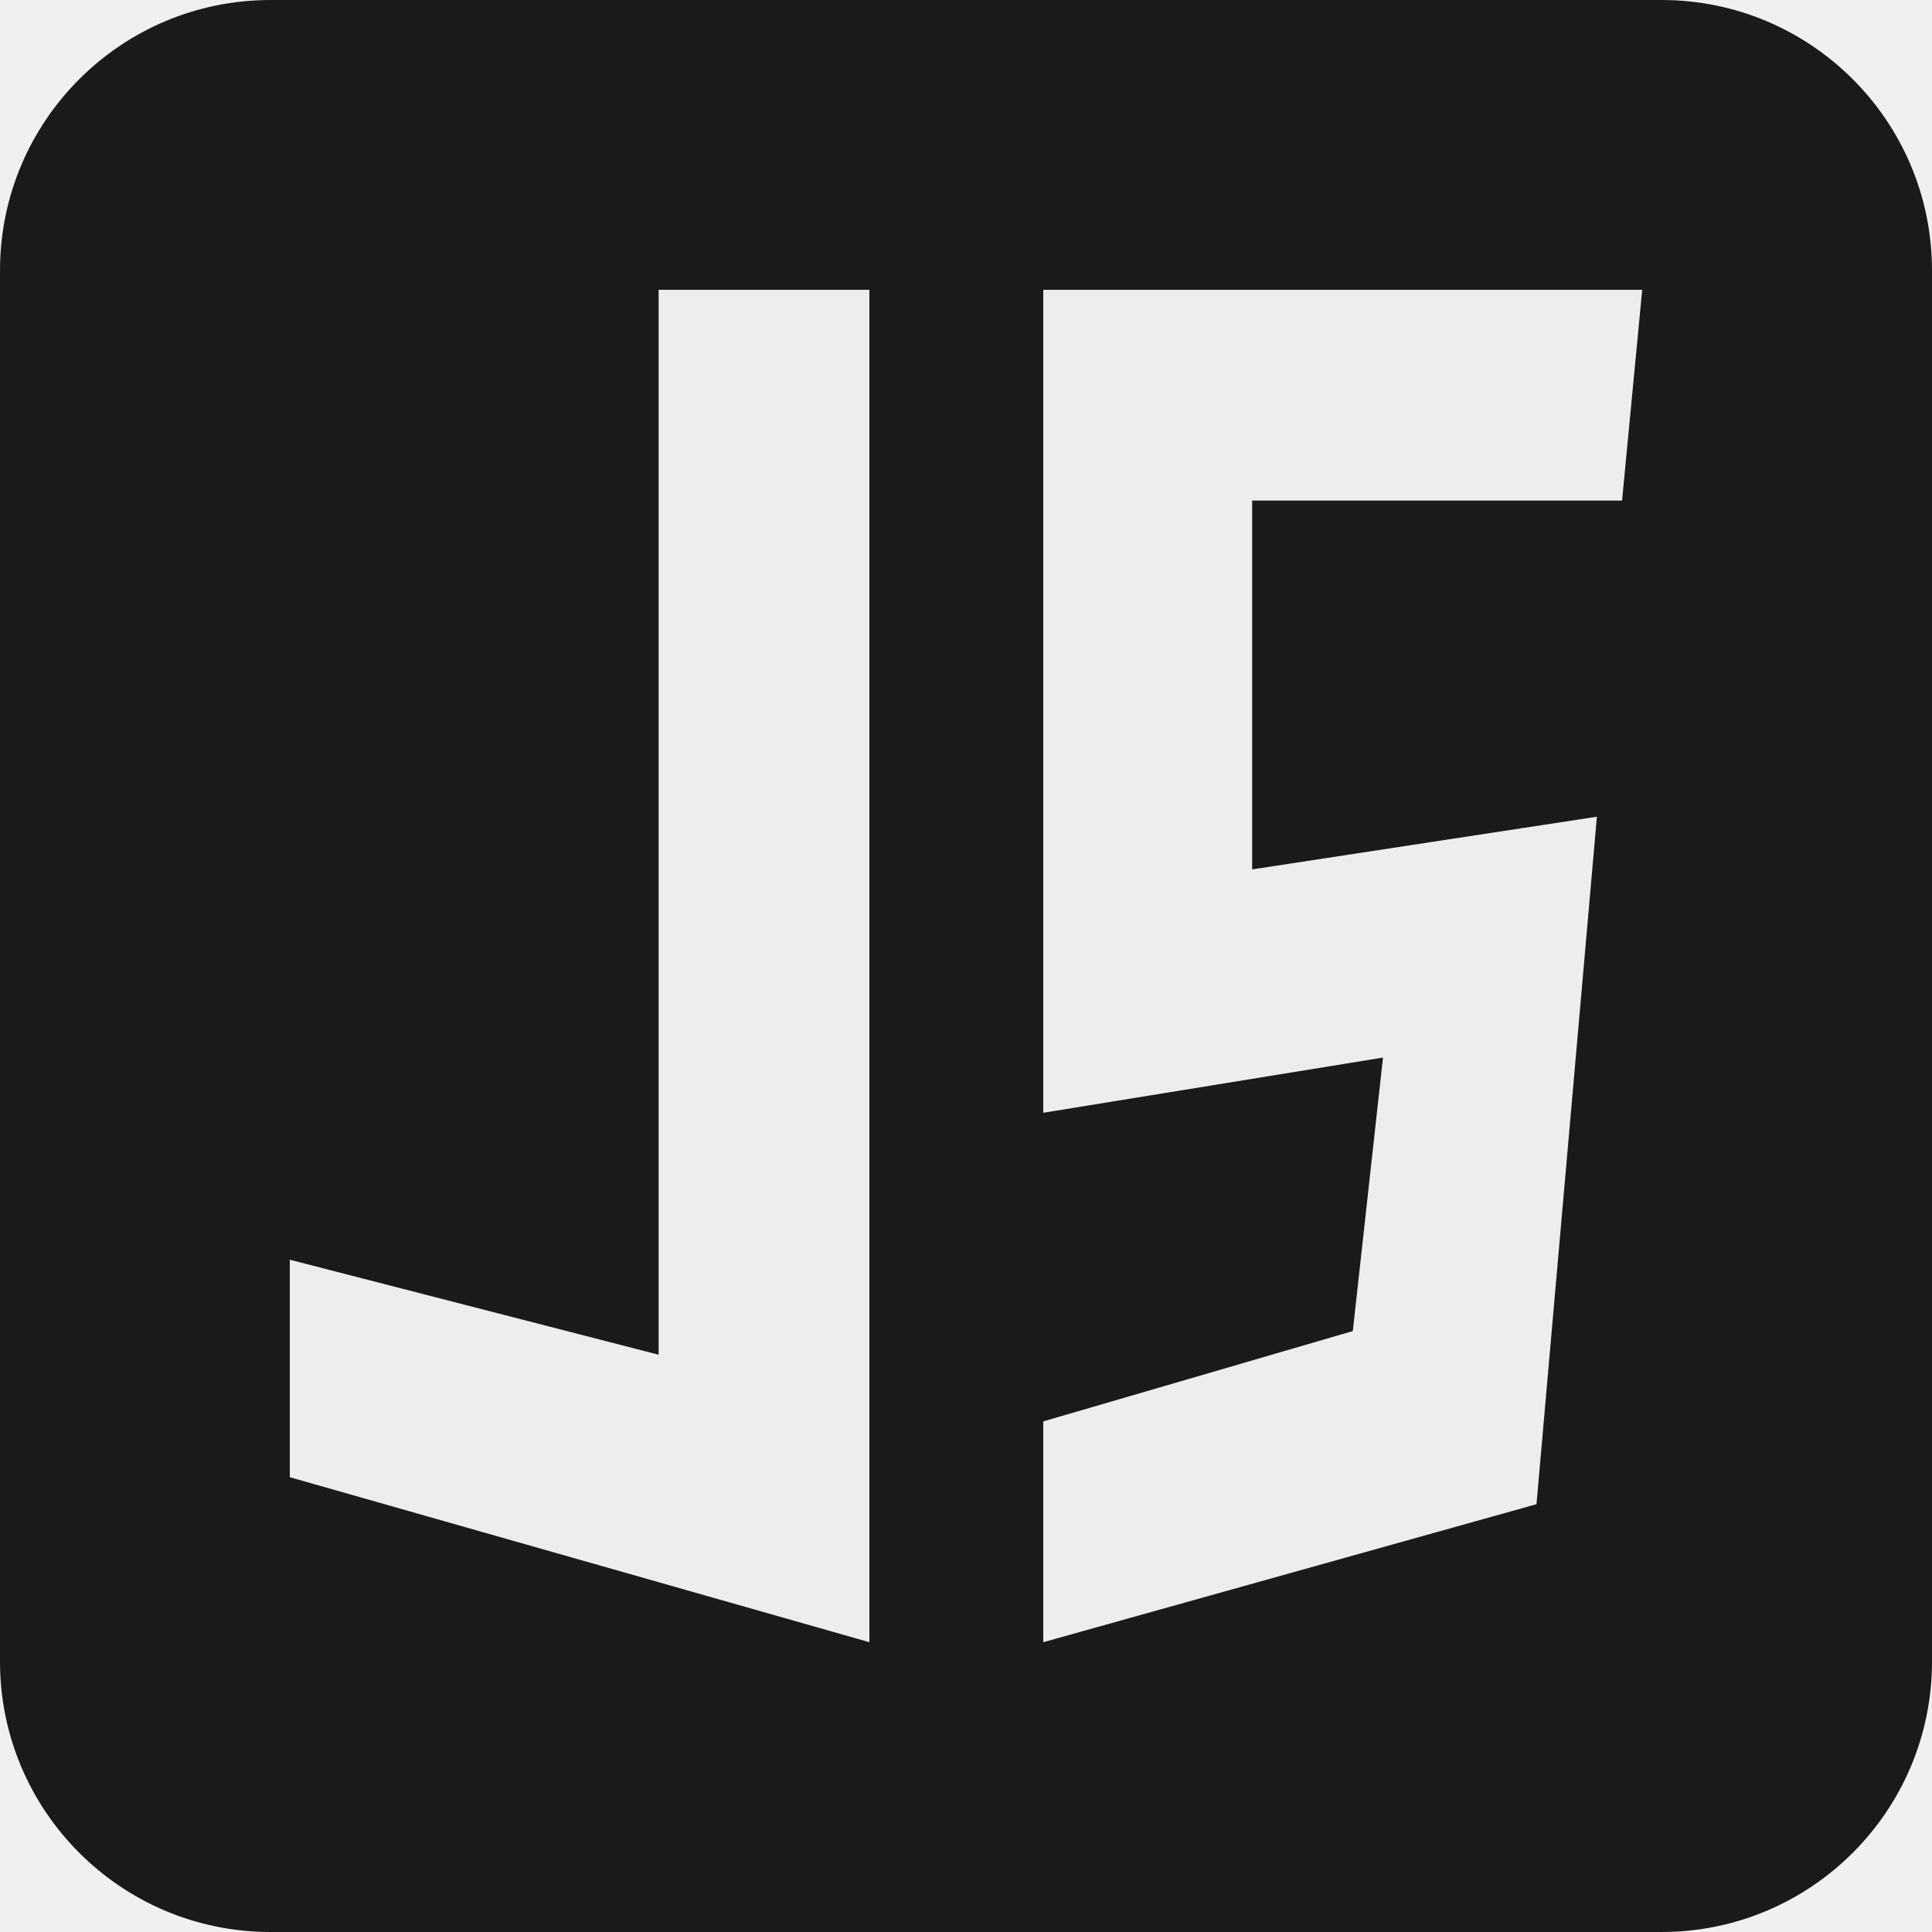
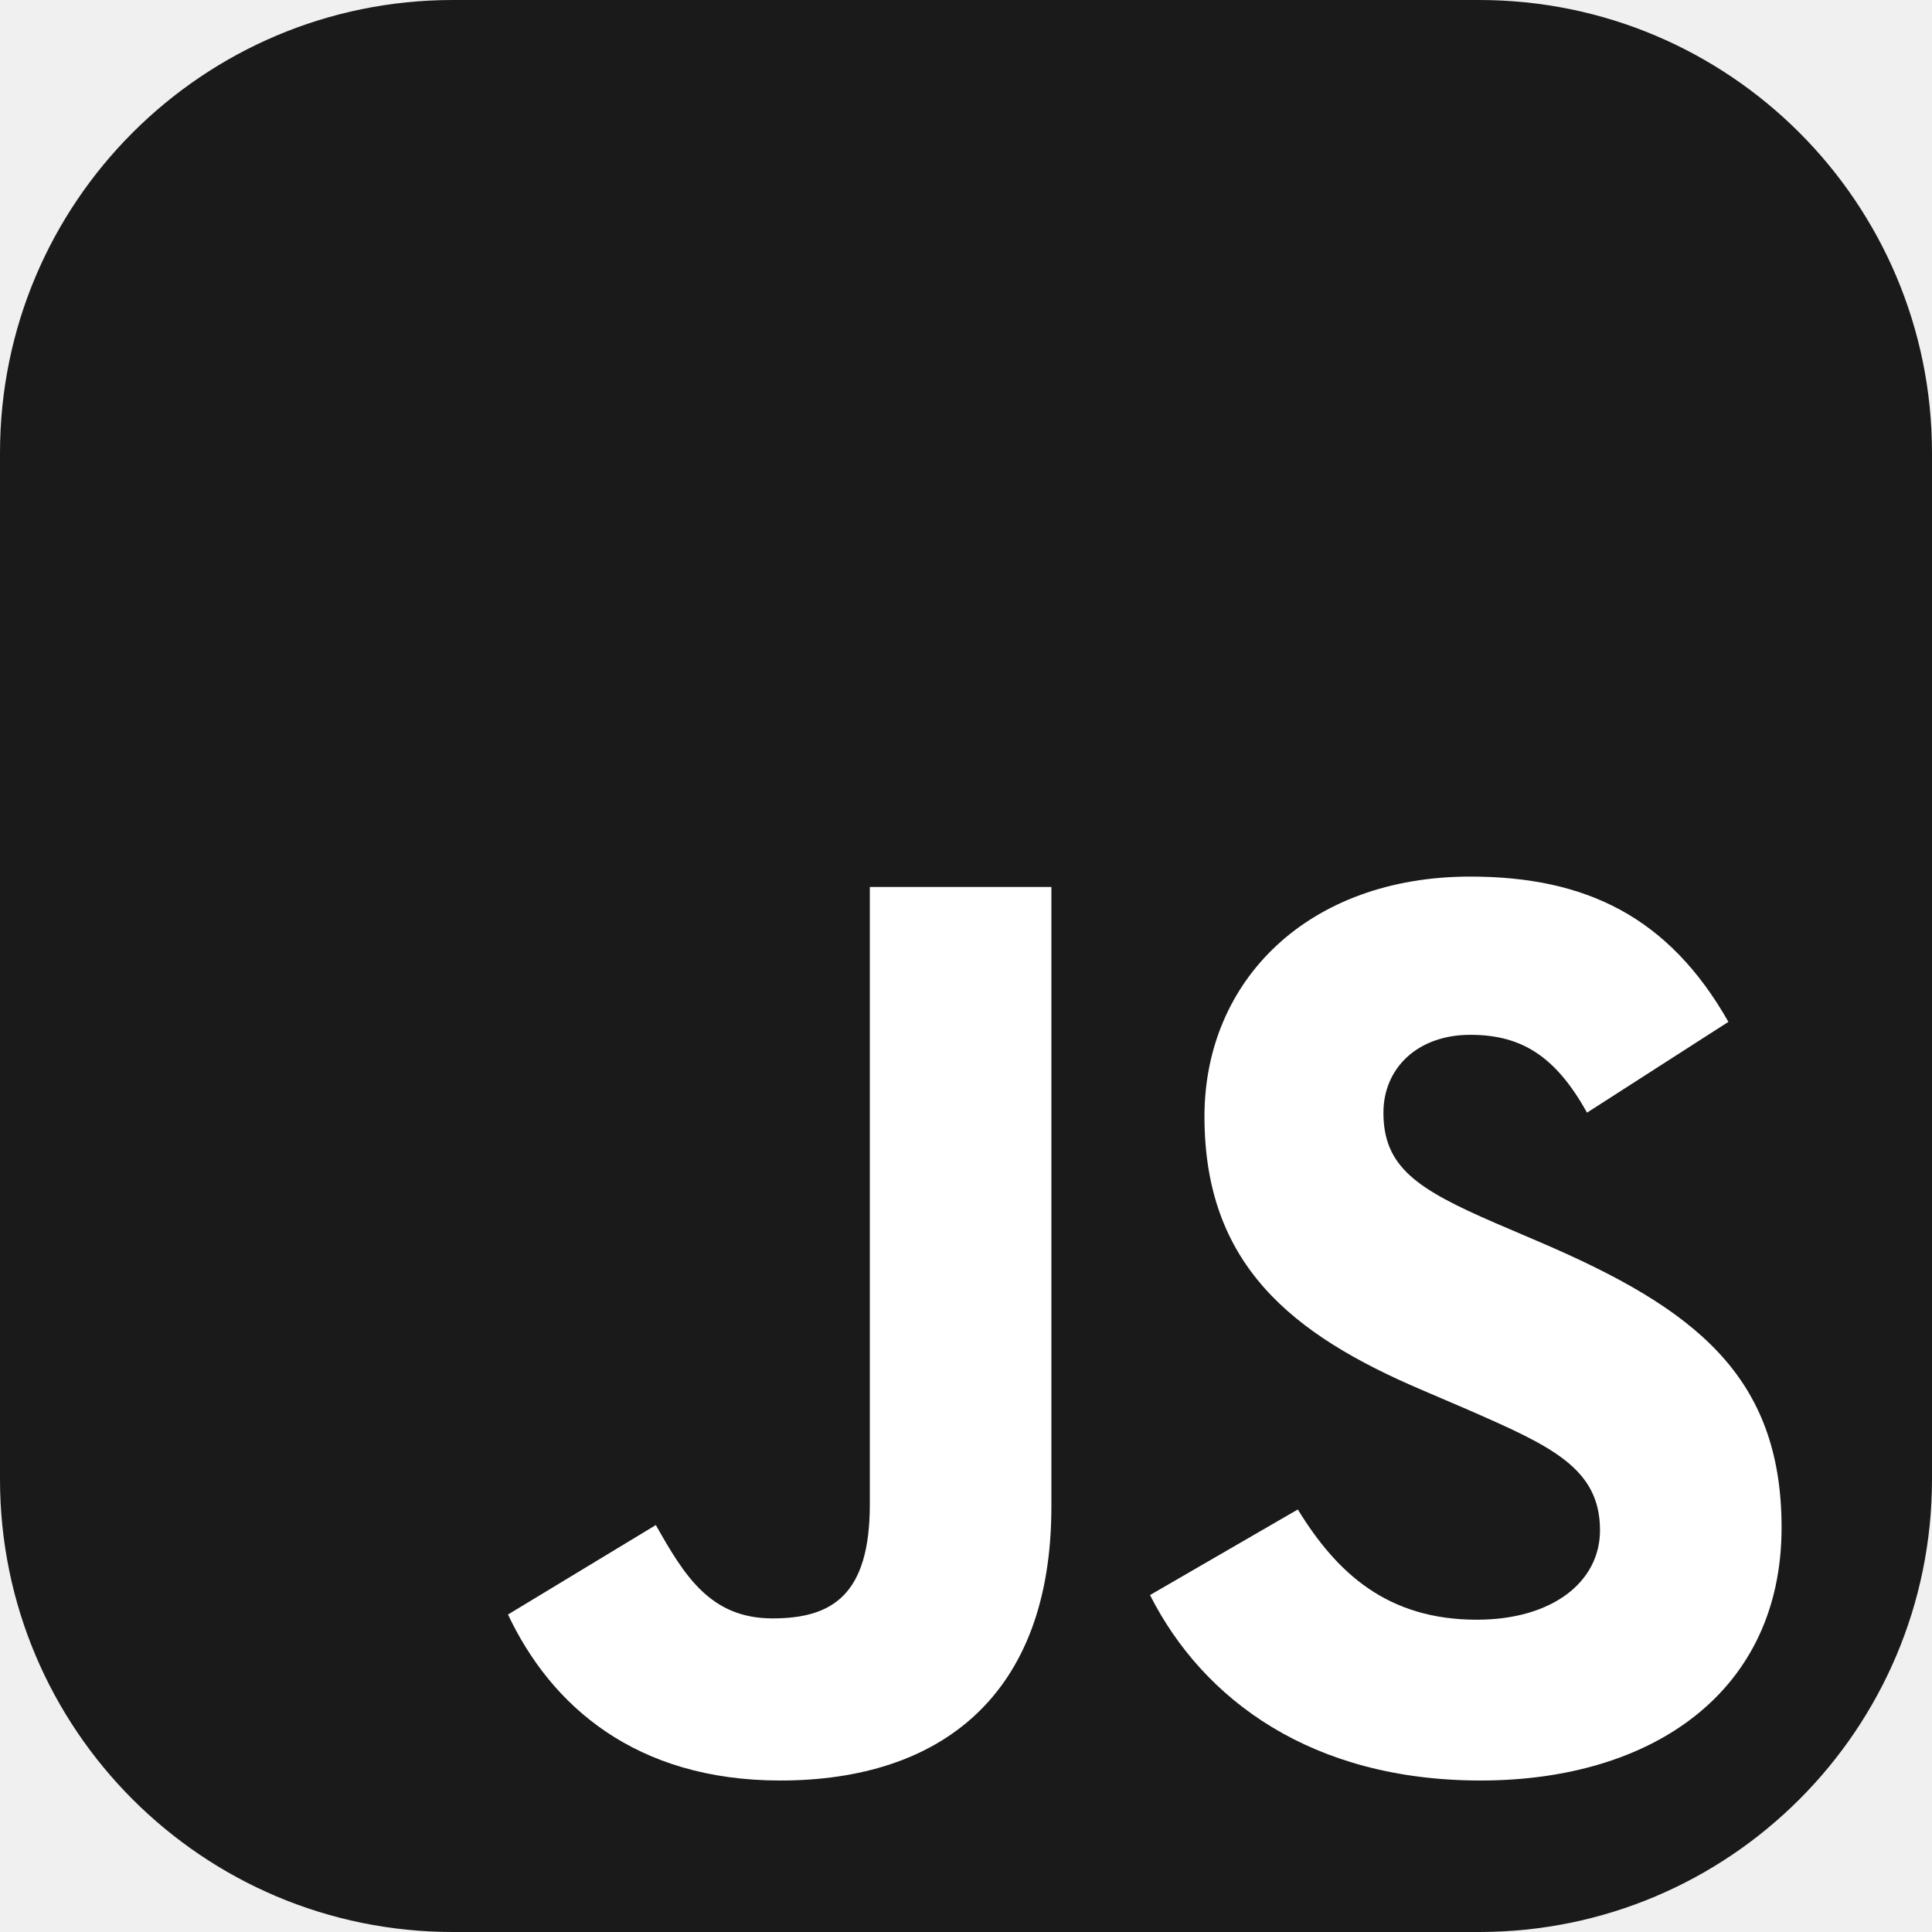
<svg xmlns="http://www.w3.org/2000/svg" width="100" height="100" viewBox="0 0 100 100" fill="none">
-   <path d="M0 14C0 6.268 6.268 0 14 0H86C93.732 0 100 6.268 100 14V86C100 93.732 93.732 100 86 100H14C6.268 100 0 93.732 0 86V14Z" fill="#1A1A1A" />
-   <path d="M34.091 15H45V85L15 76.46V65.203L34.091 70.12V15Z" fill="#EDEDED" />
-   <path d="M54 15H85L83.958 25.909H64.811V45L82.655 42.273L79.529 77.857L54 85V73.571L70.021 68.896L71.584 54.74L54 57.597V15Z" fill="#EDEDED" />
+   <path d="M76.562 0H23.438C10.493 0 0 10.493 0 23.438V76.562C0 89.507 10.493 100 23.438 100H76.562C89.507 100 100 89.507 100 76.562V23.438C100 10.493 89.507 0 76.562 0Z" fill="#1A1A1A" />
+   <path d="M26.294 83.567L33.946 78.936C35.423 81.553 36.766 83.768 39.987 83.768C43.075 83.768 45.022 82.561 45.022 77.862V45.91H54.419V77.995C54.419 87.728 48.714 92.159 40.39 92.159C32.872 92.159 28.509 88.266 26.294 83.567Z" fill="white" />
+   <path d="M59.524 82.56L67.175 78.13C69.19 81.419 71.808 83.836 76.439 83.836C80.333 83.836 82.816 81.889 82.816 79.204C82.816 75.982 80.265 74.841 75.969 72.962L73.62 71.954C66.84 69.068 62.343 65.443 62.343 57.791C62.343 50.743 67.713 45.372 76.104 45.372C82.078 45.372 86.374 47.453 89.462 52.891L82.145 57.59C80.534 54.703 78.789 53.562 76.104 53.562C73.352 53.562 71.606 55.307 71.606 57.59C71.606 60.409 73.352 61.55 77.379 63.296L79.728 64.302C87.716 67.726 92.214 71.216 92.214 79.07C92.214 87.528 85.568 92.159 76.641 92.159C67.914 92.159 62.276 87.998 59.524 82.56Z" fill="white" />
</svg>
